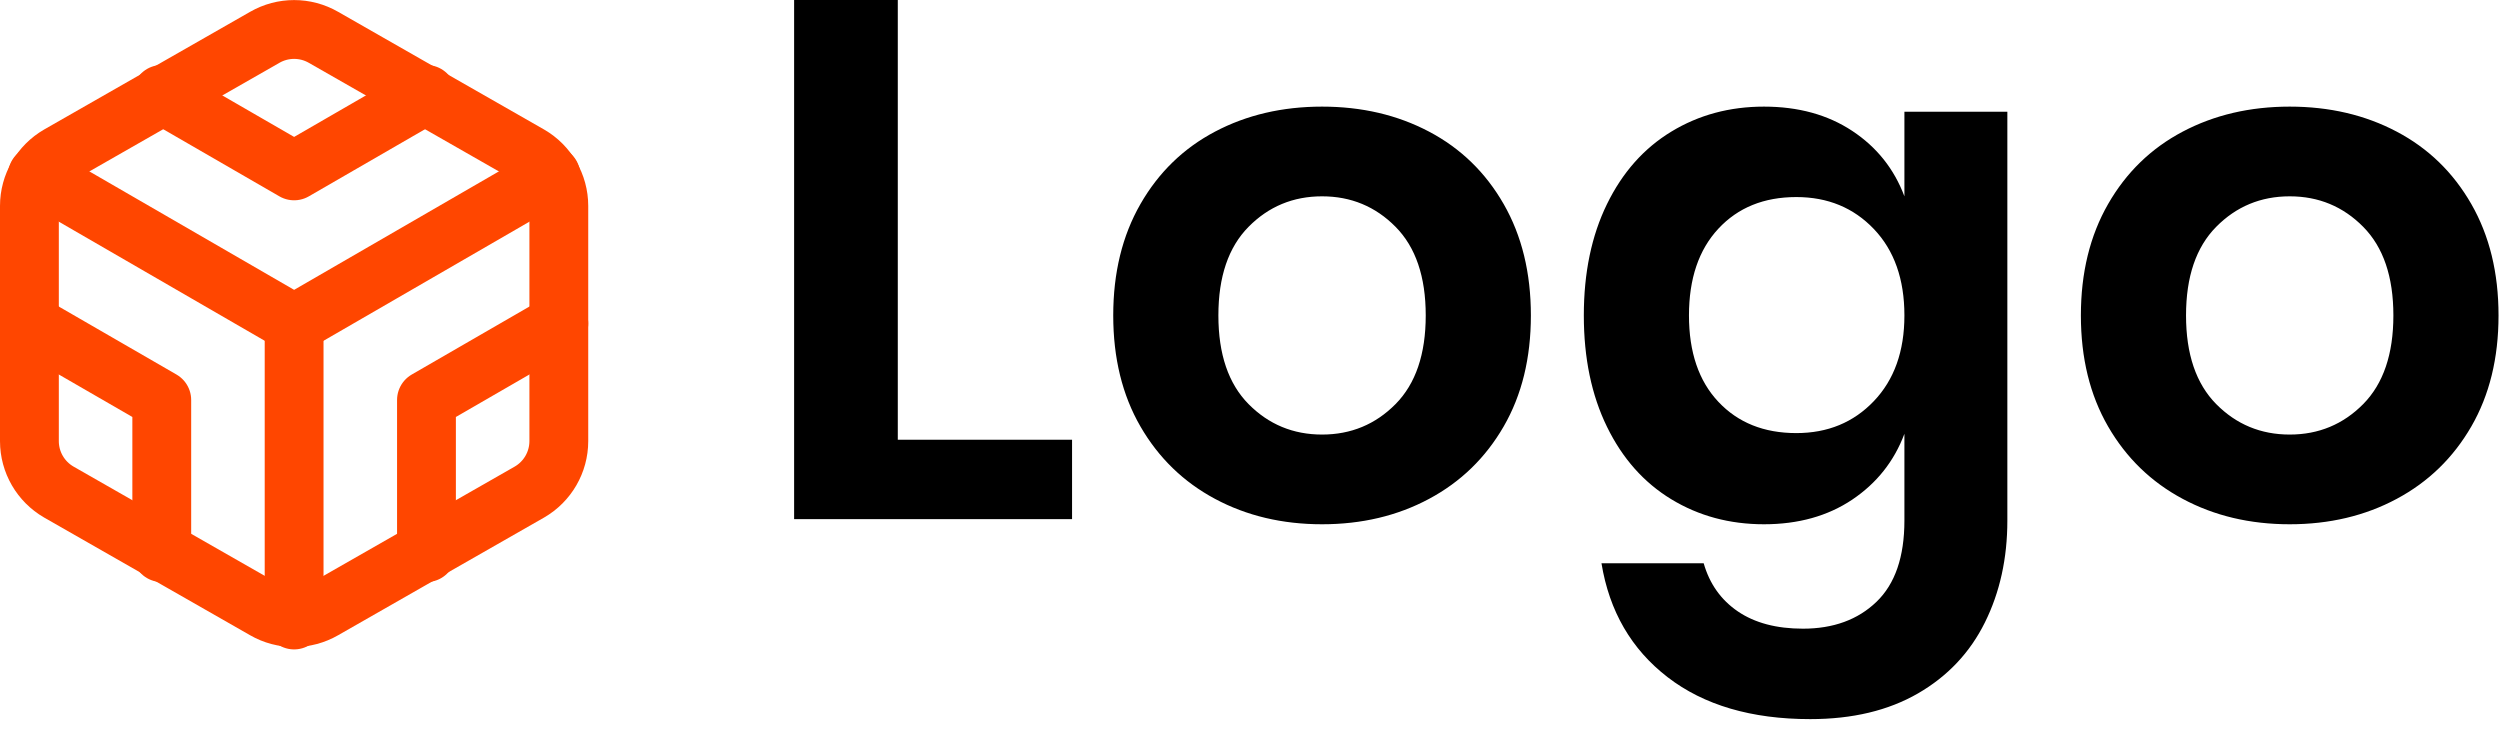
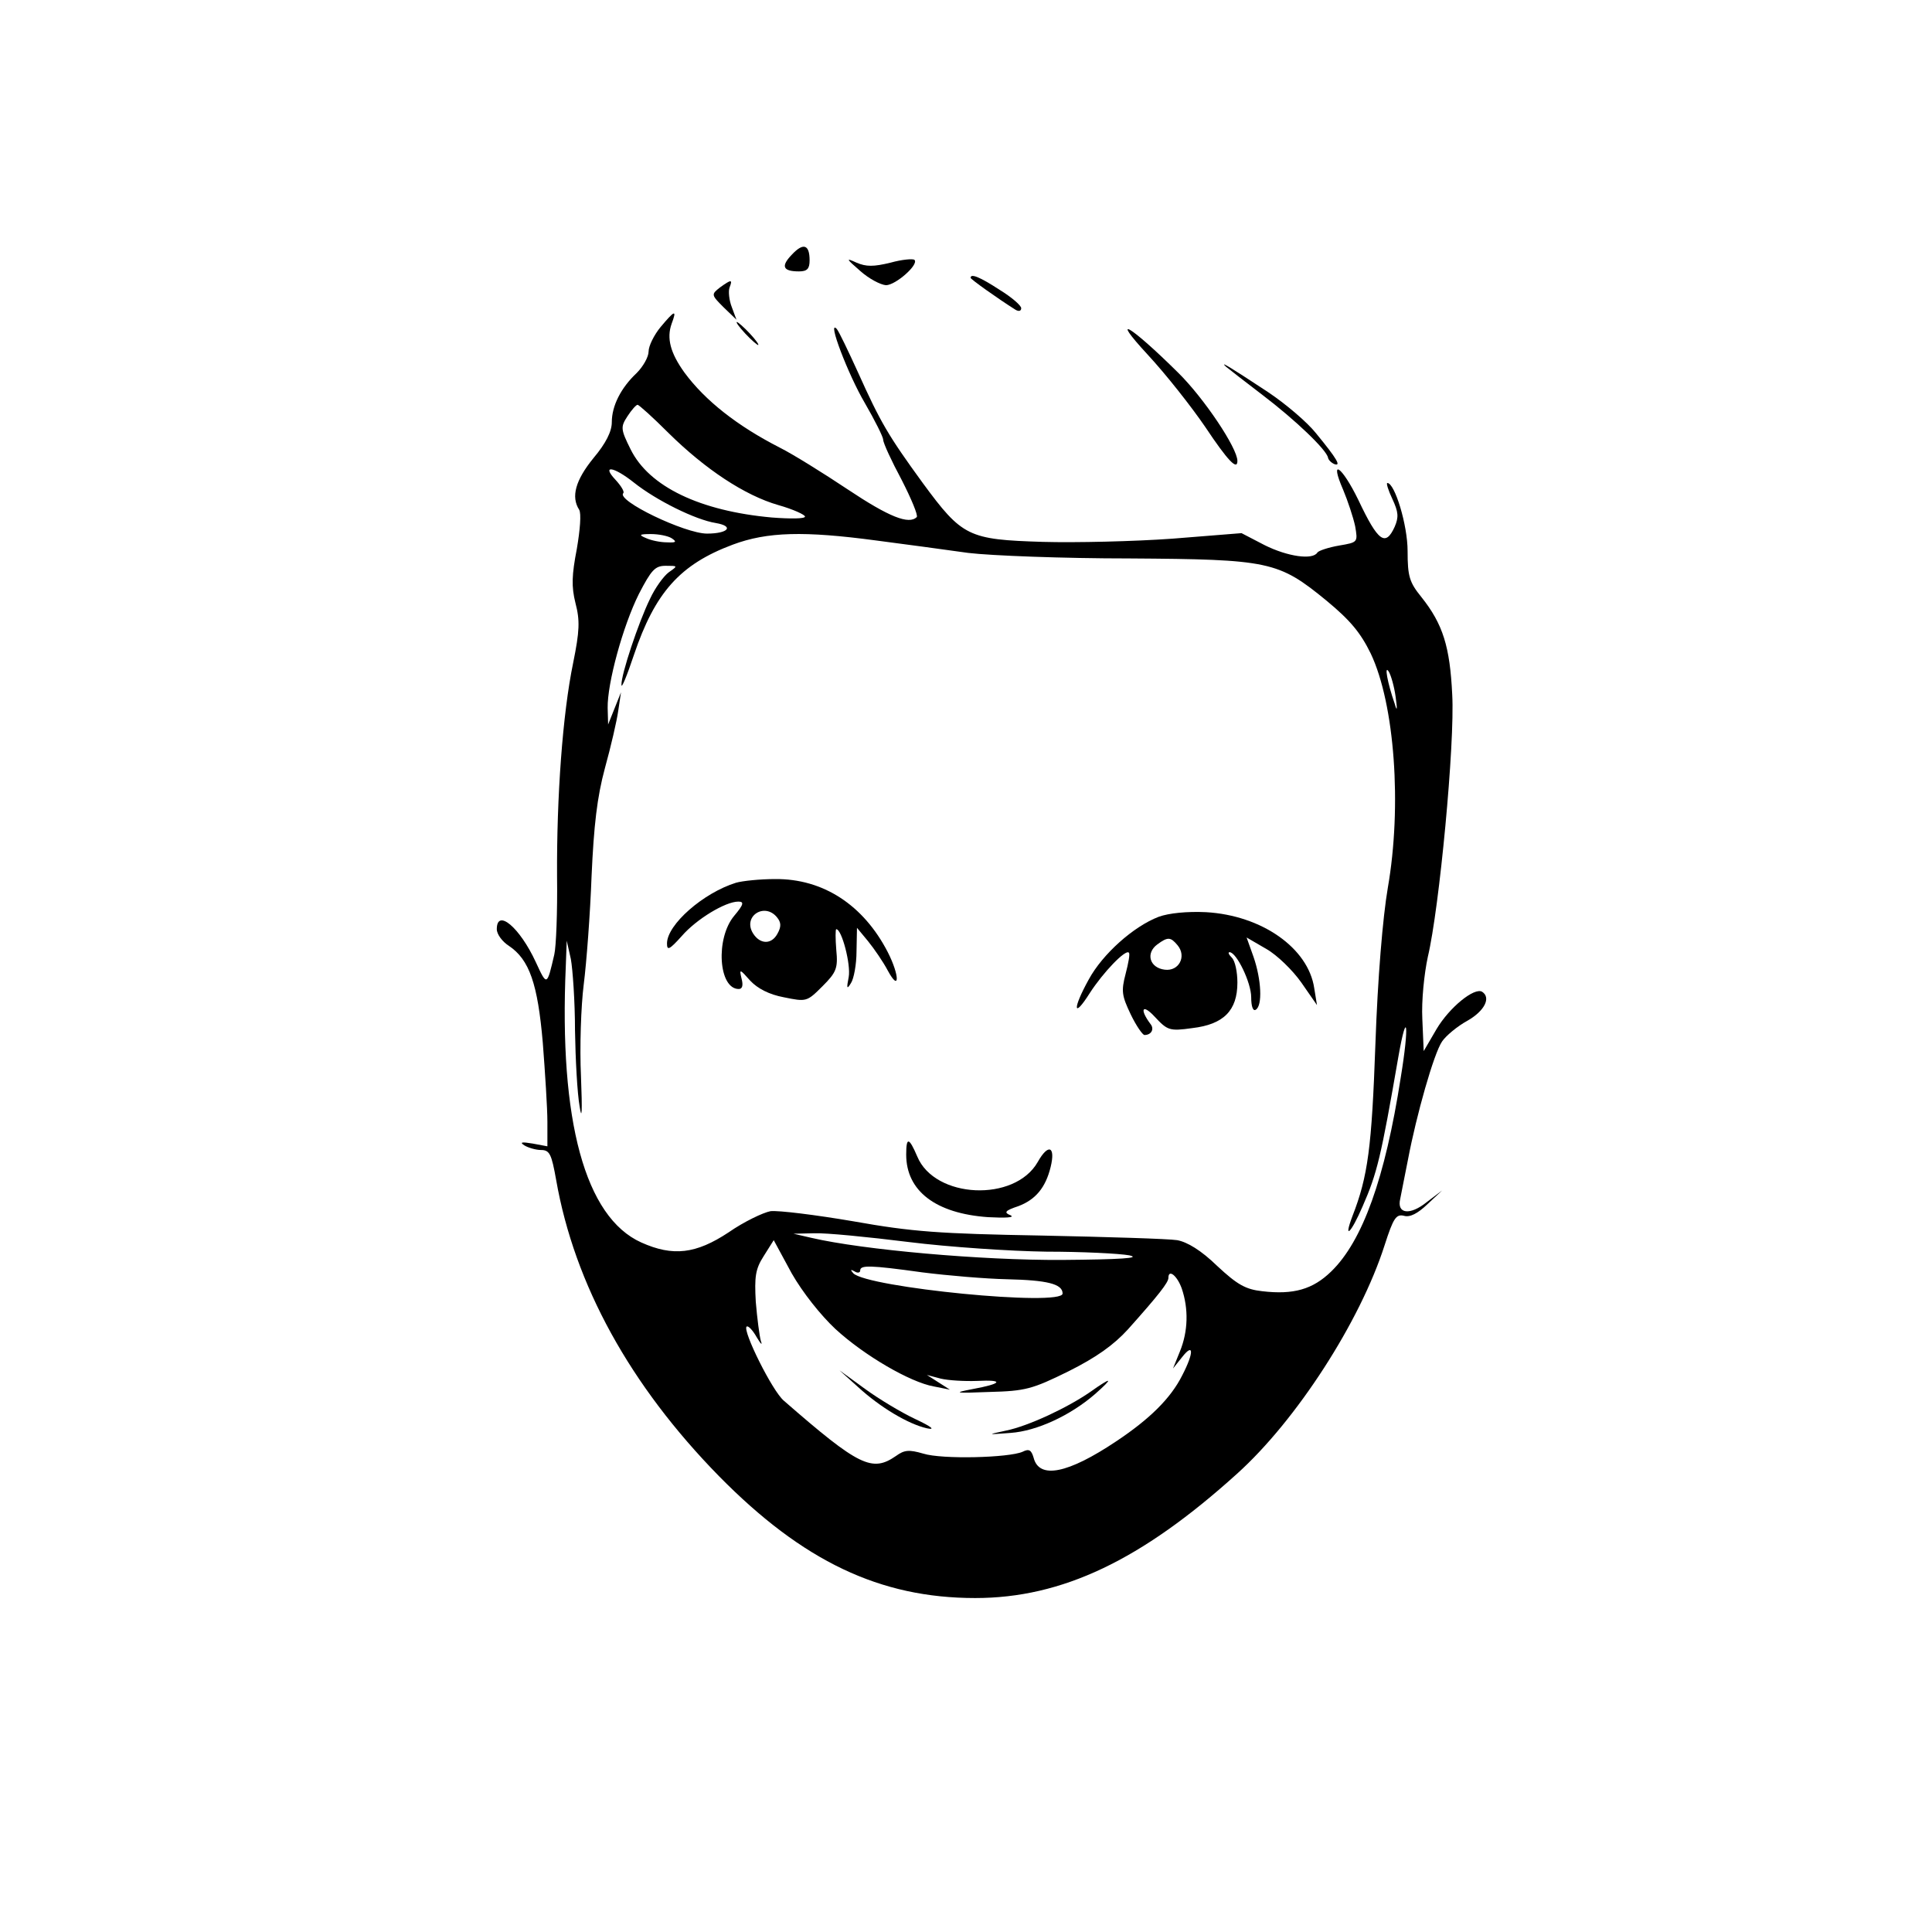
- <svg xmlns="http://www.w3.org/2000/svg" width="85" height="25" viewBox="0 0 85 25">
-   <g fill="none" fill-rule="evenodd" transform="translate(1)">
-     <g stroke="#FF4600" stroke-linecap="round" stroke-linejoin="round" stroke-width="2" transform="translate(0 1)">
-       <path d="M18,14 L18,6 C17.999,5.286 17.618,4.627 17,4.27 L10,0.27 C9.381,-0.087 8.619,-0.087 8,0.27 L1,4.27 C0.382,4.627 0.001,5.286 0,6 L0,14 C0.001,14.714 0.382,15.373 1,15.73 L8,19.73 C8.619,20.087 9.381,20.087 10,19.73 L17,15.73 C17.618,15.373 17.999,14.714 18,14 Z" />
-       <polyline points="4.5 2.21 9 4.81 13.5 2.21" />
-       <polyline points="4.5 17.79 4.5 12.6 0 10" />
-       <polyline points="18 10 13.5 12.6 13.5 17.79" />
-       <polyline points=".27 4.96 9 10.01 17.73 4.96" />
-       <line x1="9" x2="9" y1="20.08" y2="10" />
-     </g>
-     <path fill="#000" fill-rule="nonzero" d="M29.525,14.95 L35.45,14.95 L35.45,17.65 L26,17.65 L26,1.77635684e-15 L29.525,1.77635684e-15 L29.525,14.95 Z M43.95,3.625 C45.3,3.625 46.512,3.908 47.587,4.475 C48.663,5.042 49.508,5.862 50.125,6.938 C50.742,8.013 51.05,9.275 51.05,10.725 C51.05,12.175 50.742,13.433 50.125,14.5 C49.508,15.567 48.663,16.387 47.587,16.962 C46.512,17.538 45.3,17.825 43.95,17.825 C42.6,17.825 41.388,17.538 40.312,16.962 C39.237,16.387 38.392,15.567 37.775,14.5 C37.158,13.433 36.85,12.175 36.85,10.725 C36.85,9.275 37.158,8.013 37.775,6.938 C38.392,5.862 39.237,5.042 40.312,4.475 C41.388,3.908 42.6,3.625 43.95,3.625 Z M43.95,6.675 C42.967,6.675 42.133,7.021 41.45,7.713 C40.767,8.404 40.425,9.408 40.425,10.725 C40.425,12.042 40.767,13.046 41.45,13.738 C42.133,14.429 42.967,14.775 43.95,14.775 C44.933,14.775 45.767,14.429 46.45,13.738 C47.133,13.046 47.475,12.042 47.475,10.725 C47.475,9.408 47.133,8.404 46.45,7.713 C45.767,7.021 44.933,6.675 43.95,6.675 Z M58.975,3.625 C60.142,3.625 61.142,3.9 61.975,4.45 C62.808,5 63.4,5.742 63.75,6.675 L63.75,3.8 L67.25,3.8 L67.25,17.7 C67.25,18.983 66.996,20.137 66.487,21.163 C65.979,22.188 65.221,22.992 64.213,23.575 C63.204,24.158 61.983,24.45 60.55,24.45 C58.55,24.45 56.933,23.975 55.7,23.025 C54.467,22.075 53.717,20.783 53.45,19.15 L56.925,19.15 C57.125,19.85 57.512,20.396 58.087,20.788 C58.663,21.179 59.4,21.375 60.3,21.375 C61.333,21.375 62.167,21.071 62.8,20.462 C63.433,19.854 63.75,18.933 63.75,17.7 L63.75,14.75 C63.4,15.683 62.808,16.429 61.975,16.988 C61.142,17.546 60.142,17.825 58.975,17.825 C57.808,17.825 56.758,17.542 55.825,16.975 C54.892,16.408 54.163,15.588 53.638,14.512 C53.112,13.437 52.85,12.175 52.85,10.725 C52.85,9.275 53.112,8.013 53.638,6.938 C54.163,5.862 54.892,5.042 55.825,4.475 C56.758,3.908 57.808,3.625 58.975,3.625 Z M60.075,6.7 C58.975,6.7 58.092,7.058 57.425,7.775 C56.758,8.492 56.425,9.475 56.425,10.725 C56.425,11.975 56.758,12.954 57.425,13.662 C58.092,14.371 58.975,14.725 60.075,14.725 C61.142,14.725 62.021,14.363 62.712,13.637 C63.404,12.912 63.75,11.942 63.75,10.725 C63.75,9.492 63.404,8.513 62.712,7.787 C62.021,7.062 61.142,6.7 60.075,6.7 Z M76.85,3.625 C78.2,3.625 79.412,3.908 80.487,4.475 C81.563,5.042 82.408,5.862 83.025,6.938 C83.642,8.013 83.95,9.275 83.95,10.725 C83.95,12.175 83.642,13.433 83.025,14.5 C82.408,15.567 81.563,16.387 80.487,16.962 C79.412,17.538 78.2,17.825 76.85,17.825 C75.5,17.825 74.288,17.538 73.213,16.962 C72.137,16.387 71.292,15.567 70.675,14.5 C70.058,13.433 69.75,12.175 69.75,10.725 C69.75,9.275 70.058,8.013 70.675,6.938 C71.292,5.862 72.137,5.042 73.213,4.475 C74.288,3.908 75.5,3.625 76.85,3.625 Z M76.85,6.675 C75.867,6.675 75.033,7.021 74.35,7.713 C73.667,8.404 73.325,9.408 73.325,10.725 C73.325,12.042 73.667,13.046 74.35,13.738 C75.033,14.429 75.867,14.775 76.85,14.775 C77.833,14.775 78.667,14.429 79.35,13.738 C80.033,13.046 80.375,12.042 80.375,10.725 C80.375,9.408 80.033,8.404 79.35,7.713 C78.667,7.021 77.833,6.675 76.85,6.675 Z" />
+ <svg xmlns="http://www.w3.org/2000/svg" version="1.0" width="420pt" height="420pt" viewBox="0 0 420 420" preserveAspectRatio="xMidYMid meet">
+   <g transform="translate(0,420) scale(0.1,-0.1)" fill="#000000" stroke="none">
+     <path d="M1721 3646 c-24 -25 -19 -36 16 -36 18 0 23 6 23 24 0 35 -14 39 -39 12z" />
+     <path d="M1870 3611 c19 -17 44 -30 56 -31 21 0 72 45 62 55 -3 3 -27 1 -52 -6 -37 -9 -53 -9 -74 0 -24 11 -23 9 8 -18z" />
+     <path d="M2110 3596 c0 -3 59 -45 97 -69 8 -5 13 -3 13 3 0 6 -21 24 -47 40 -43 28 -63 36 -63 26z" />
+     <path d="M1565 3575 c-19 -15 -19 -16 8 -43 l28 -27 -10 27 c-6 15 -8 35 -5 43 7 18 4 18 -21 0z" />
+     <path d="M1436 3489 c-14 -17 -26 -41 -26 -53 0 -12 -12 -33 -26 -47 -34 -32 -54 -71 -54 -107 0 -20 -13 -46 -40 -78 -39 -48 -49 -84 -31 -112 5 -8 2 -44 -5 -85 -11 -57 -12 -82 -3 -118 10 -38 9 -61 -5 -130 -23 -111 -36 -292 -35 -464 1 -77 -2 -153 -6 -170 -16 -69 -16 -69 -40 -17 -35 76 -85 118 -85 72 0 -11 12 -27 26 -36 45 -30 63 -83 74 -211 5 -65 10 -142 10 -172 l0 -53 -32 6 c-24 4 -29 3 -18 -4 8 -5 25 -10 36 -10 19 0 23 -9 33 -65 40 -228 161 -447 354 -644 182 -185 350 -265 557 -265 189 0 361 82 569 270 129 116 268 331 321 497 19 59 25 68 42 64 13 -4 30 5 51 25 l32 30 -33 -25 c-37 -30 -66 -26 -58 7 2 11 10 50 17 86 18 95 56 230 74 256 8 12 33 33 55 45 37 21 52 50 32 63 -17 10 -71 -34 -99 -81 l-28 -48 -3 70 c-2 39 4 98 12 135 25 105 59 464 53 570 -5 104 -20 153 -67 212 -26 32 -30 45 -30 100 0 57 -28 148 -44 148 -3 0 2 -16 11 -35 13 -28 14 -39 5 -60 -20 -44 -36 -33 -79 58 -36 74 -64 93 -33 22 10 -24 22 -60 26 -79 6 -35 6 -35 -35 -42 -23 -4 -44 -11 -47 -15 -10 -17 -65 -9 -115 16 l-50 26 -150 -12 c-83 -6 -210 -9 -282 -7 -162 5 -175 11 -261 128 -75 103 -92 132 -141 241 -21 46 -41 88 -46 94 -22 23 25 -100 61 -161 22 -38 40 -74 40 -80 0 -7 18 -46 40 -87 21 -41 36 -77 33 -81 -17 -17 -60 0 -150 60 -54 36 -120 77 -148 91 -92 47 -162 102 -207 163 -31 43 -39 75 -28 106 12 32 7 30 -24 -7z m17 -230 c80 -79 166 -136 239 -157 32 -9 58 -21 58 -25 0 -5 -33 -5 -72 -2 -156 14 -267 67 -307 148 -22 44 -22 49 -7 72 9 14 19 25 22 25 3 0 33 -27 67 -61z m-75 -108 c49 -39 134 -81 178 -88 41 -7 27 -23 -19 -23 -48 0 -198 72 -182 88 3 3 -5 16 -17 29 -31 33 -4 29 40 -6z m82 -121 c12 -8 10 -10 -10 -9 -14 0 -34 4 -45 9 -17 7 -16 9 10 9 17 0 37 -4 45 -9z m445 -5 c61 -8 151 -20 200 -27 50 -6 207 -12 350 -12 305 -2 324 -6 429 -92 52 -43 74 -70 96 -115 52 -110 68 -331 37 -509 -11 -64 -22 -196 -27 -340 -8 -224 -16 -287 -50 -374 -20 -53 -3 -37 22 21 32 73 40 107 78 326 19 108 24 69 5 -46 -34 -219 -83 -355 -151 -421 -40 -39 -82 -51 -150 -43 -36 4 -54 14 -98 55 -35 34 -65 52 -87 56 -19 3 -151 7 -294 10 -223 4 -281 8 -410 31 -82 14 -163 24 -180 22 -16 -3 -58 -23 -91 -46 -71 -47 -121 -53 -190 -22 -122 55 -179 264 -164 601 l2 55 9 -40 c4 -22 9 -92 9 -155 1 -63 5 -137 10 -165 5 -33 6 -12 3 65 -3 63 0 153 6 200 6 47 14 153 17 235 5 111 12 172 29 235 13 47 26 103 29 125 l6 40 -14 -35 -14 -35 -1 36 c-1 53 33 178 68 248 27 52 35 61 58 61 27 0 27 0 7 -14 -11 -8 -30 -34 -41 -58 -25 -51 -63 -165 -62 -187 0 -9 12 20 27 65 46 136 100 197 215 240 75 28 155 30 312 9z m1129 -340 c4 -28 3 -33 -2 -15 -16 46 -23 86 -13 70 5 -8 12 -33 15 -55z m-1059 -1185 c88 -11 223 -20 300 -21 77 0 158 -4 180 -8 27 -6 -19 -9 -146 -10 -176 -1 -433 22 -545 48 l-39 9 45 1 c25 1 117 -8 205 -19z m-159 -189 c63 -58 163 -116 214 -125 l35 -7 -25 16 -25 16 30 -8 c17 -4 52 -6 79 -5 60 3 55 -6 -11 -18 -42 -8 -37 -9 38 -6 78 2 93 6 172 45 60 30 98 57 129 91 67 75 88 102 88 112 0 20 19 5 29 -23 15 -44 14 -93 -4 -137 l-15 -37 20 25 c25 32 26 10 0 -40 -25 -50 -71 -95 -143 -143 -106 -71 -168 -83 -180 -36 -5 17 -10 20 -24 13 -29 -13 -175 -17 -216 -4 -31 9 -41 8 -59 -5 -52 -36 -80 -23 -244 120 -25 21 -90 152 -81 161 3 3 13 -7 22 -23 9 -15 13 -19 9 -8 -3 11 -8 49 -11 85 -3 54 -1 71 17 99 l22 35 39 -72 c24 -42 63 -91 95 -121z m189 123 c55 -7 138 -14 185 -15 86 -2 120 -10 120 -31 0 -29 -425 13 -455 44 -7 8 -6 9 3 4 6 -4 12 -3 12 2 0 12 20 12 135 -4z" />
+     <path d="M1600 2281 c-71 -22 -150 -91 -150 -132 0 -16 5 -14 32 16 32 37 95 75 123 75 13 0 12 -6 -9 -31 -41 -49 -34 -159 10 -159 8 0 10 8 6 23 -5 21 -4 21 19 -5 16 -17 41 -30 73 -36 49 -10 50 -10 84 24 30 30 34 39 30 79 -2 25 -2 45 0 45 12 0 32 -77 27 -104 -5 -25 -4 -28 5 -13 6 9 12 40 12 69 l1 51 24 -29 c13 -16 33 -45 43 -64 26 -48 26 -11 0 40 -53 103 -141 160 -245 159 -33 0 -71 -4 -85 -8z m89 -75 c9 -11 10 -20 1 -36 -13 -24 -38 -23 -53 1 -23 37 25 68 52 35z" />
+     <path d="M2519 2207 c-55 -21 -122 -81 -152 -136 -36 -65 -34 -87 2 -30 29 45 78 96 85 88 3 -2 -1 -23 -7 -46 -10 -38 -8 -48 11 -88 12 -25 26 -45 30 -45 15 0 22 13 13 24 -24 32 -18 45 9 16 28 -30 32 -32 82 -25 68 8 98 38 98 99 0 23 -5 47 -12 54 -7 7 -9 12 -5 12 15 0 47 -66 47 -98 0 -20 4 -31 10 -27 15 9 12 66 -5 115 l-15 42 43 -25 c23 -13 57 -46 76 -73 l34 -49 -6 37 c-13 87 -114 158 -235 165 -41 2 -81 -2 -103 -10z m41 -62 c20 -24 3 -57 -28 -53 -33 4 -42 36 -16 55 23 17 29 16 44 -2z" />
+     <path d="M1970 1690 c0 -79 64 -128 178 -136 37 -2 59 -1 49 4 -15 6 -13 10 17 20 37 14 59 40 70 85 11 45 -5 52 -28 11 -50 -88 -224 -80 -262 12 -18 42 -24 43 -24 4z" />
+     <path d="M1865 1185 c49 -45 110 -81 150 -90 19 -4 11 3 -25 20 -30 14 -80 44 -110 66 l-55 40 40 -36z" />
+     <path d="M2370 1174 c-49 -34 -134 -74 -183 -84 -42 -9 -42 -9 10 -5 57 4 130 38 183 84 42 37 38 39 -10 5z" />
+     <path d="M1620 3475 c13 -14 26 -25 28 -25 3 0 -5 11 -18 25 -13 14 -26 25 -28 25 -3 0 5 -11 18 -25z" />
+     <path d="M2495 3429 c39 -42 95 -113 125 -157 50 -75 70 -95 70 -74 0 28 -73 137 -129 192 -103 102 -151 131 -66 39z" />
+     <path d="M2665 3403 c6 -5 42 -33 80 -62 71 -54 139 -119 142 -136 1 -5 7 -11 14 -14 15 -5 6 11 -40 67 -19 24 -66 64 -105 90 -85 56 -105 68 -91 55z" />
  </g>
</svg>
